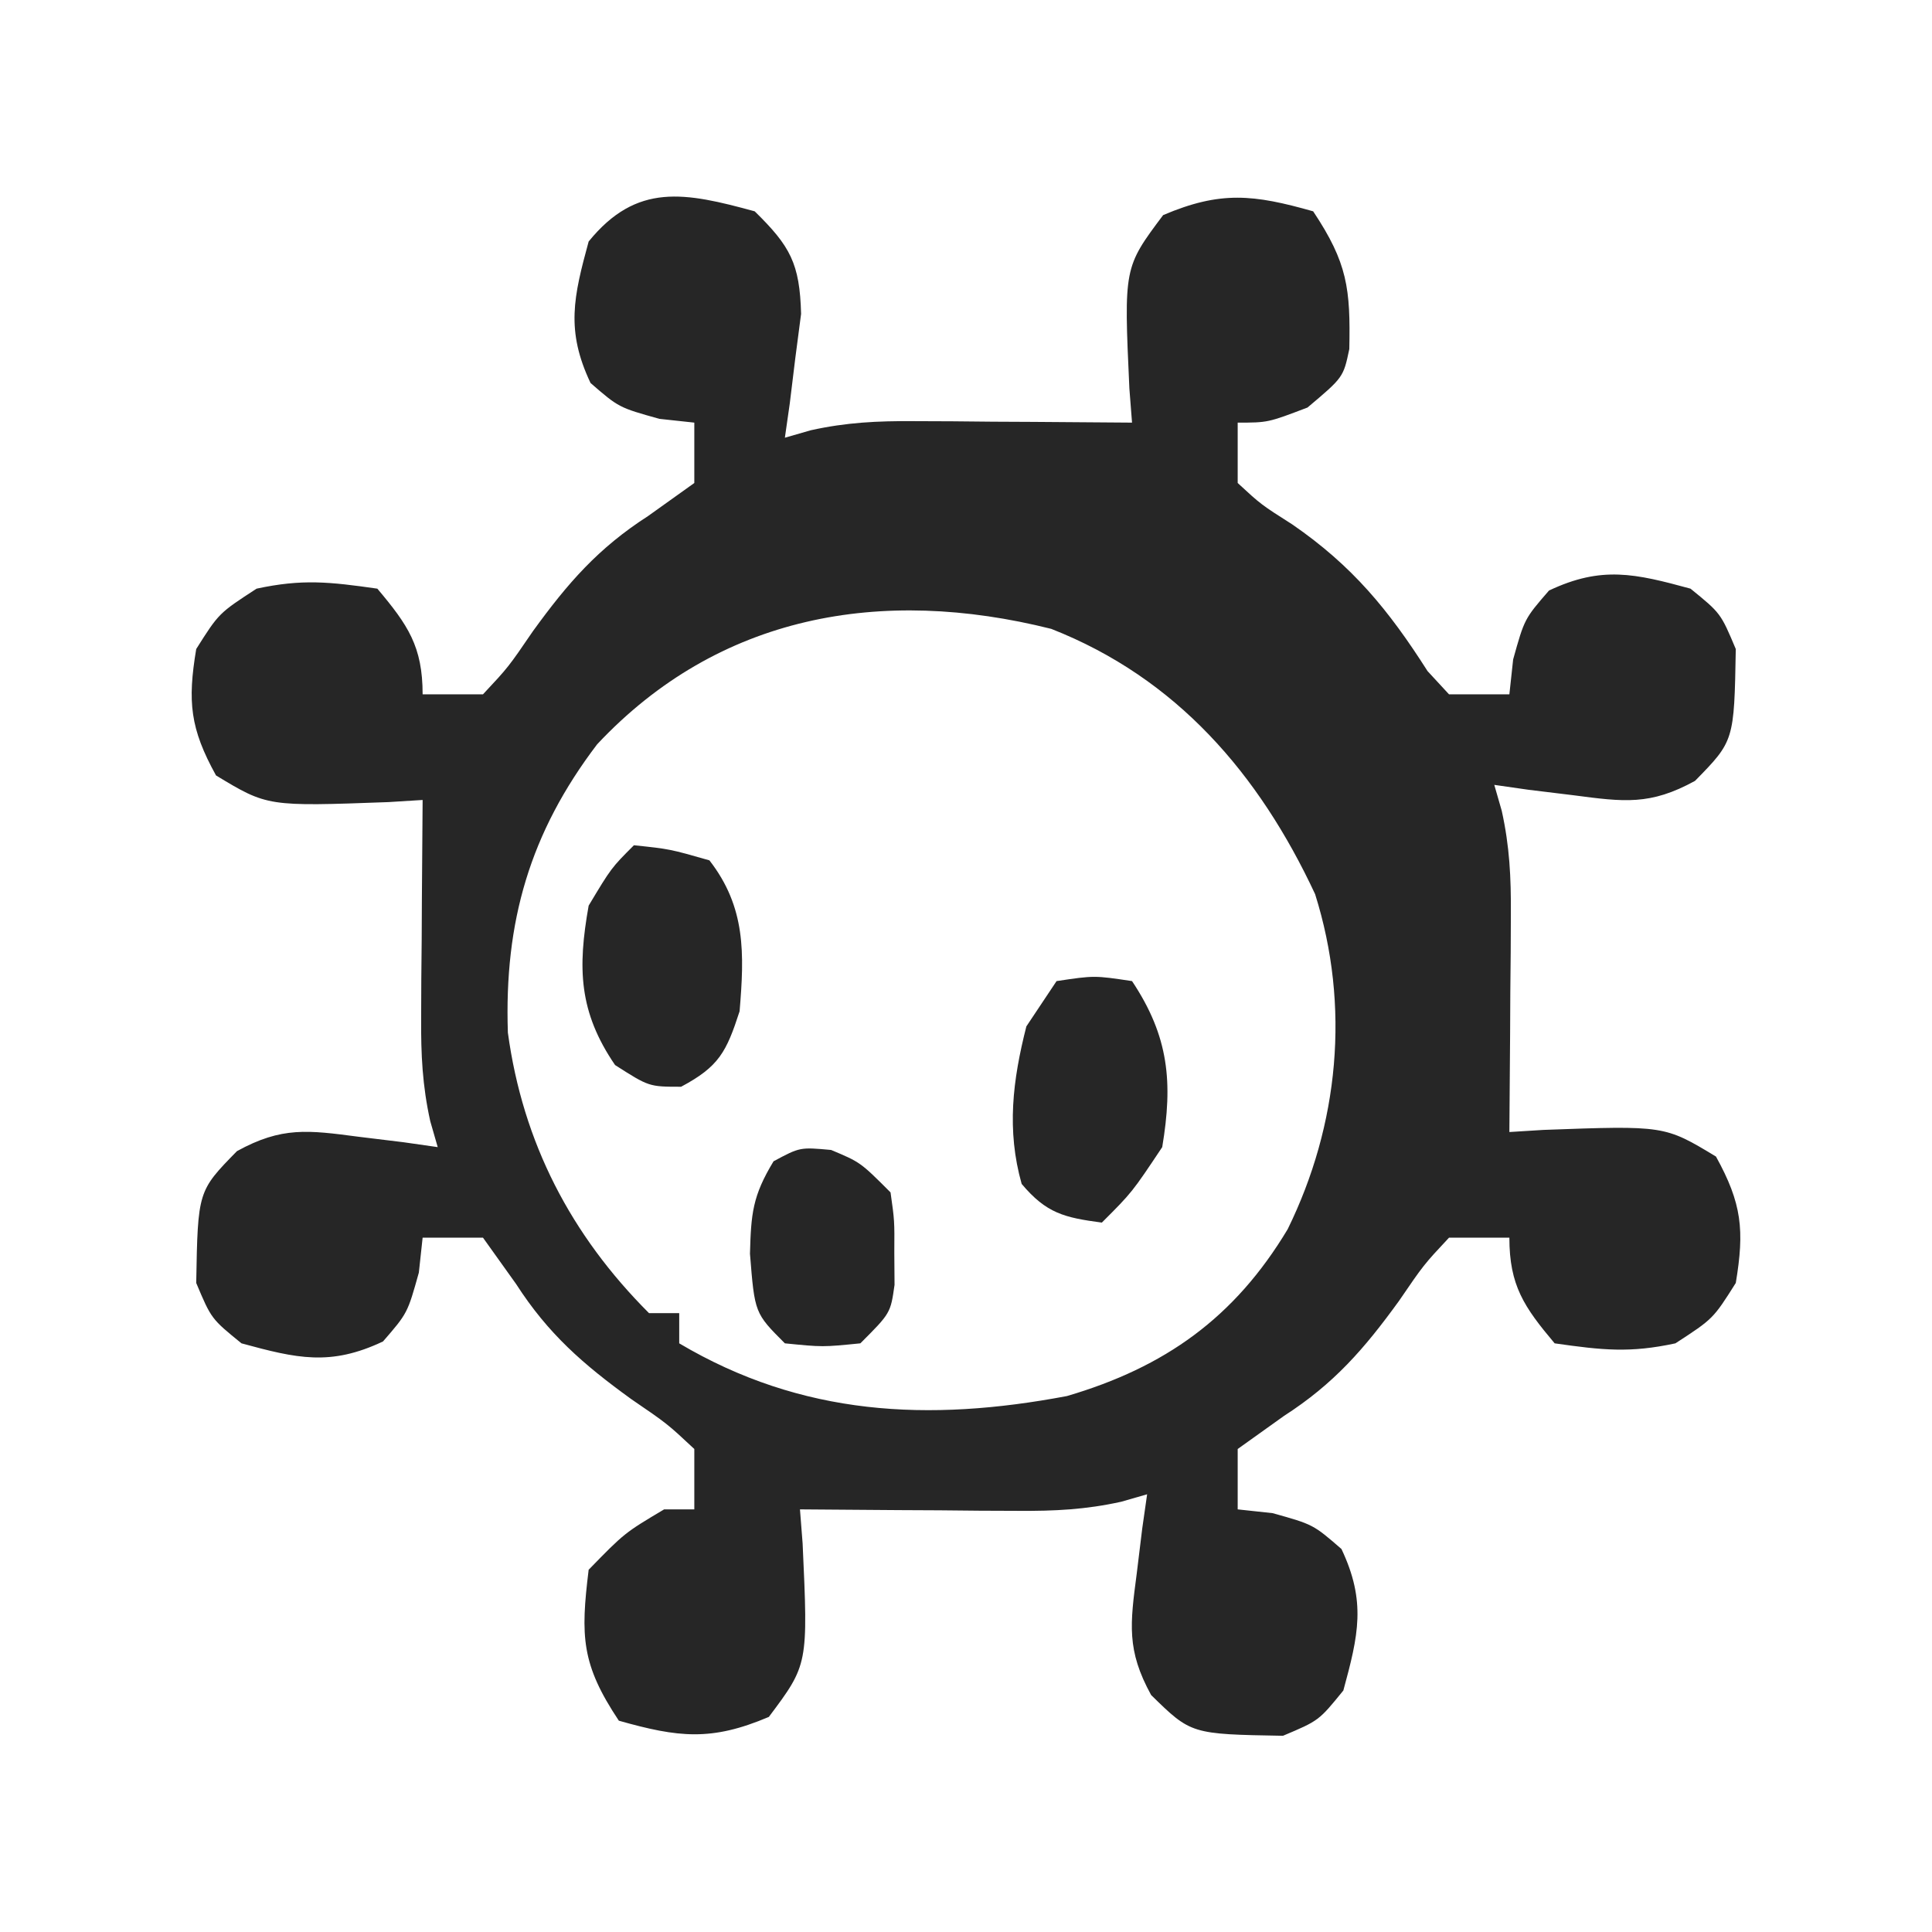
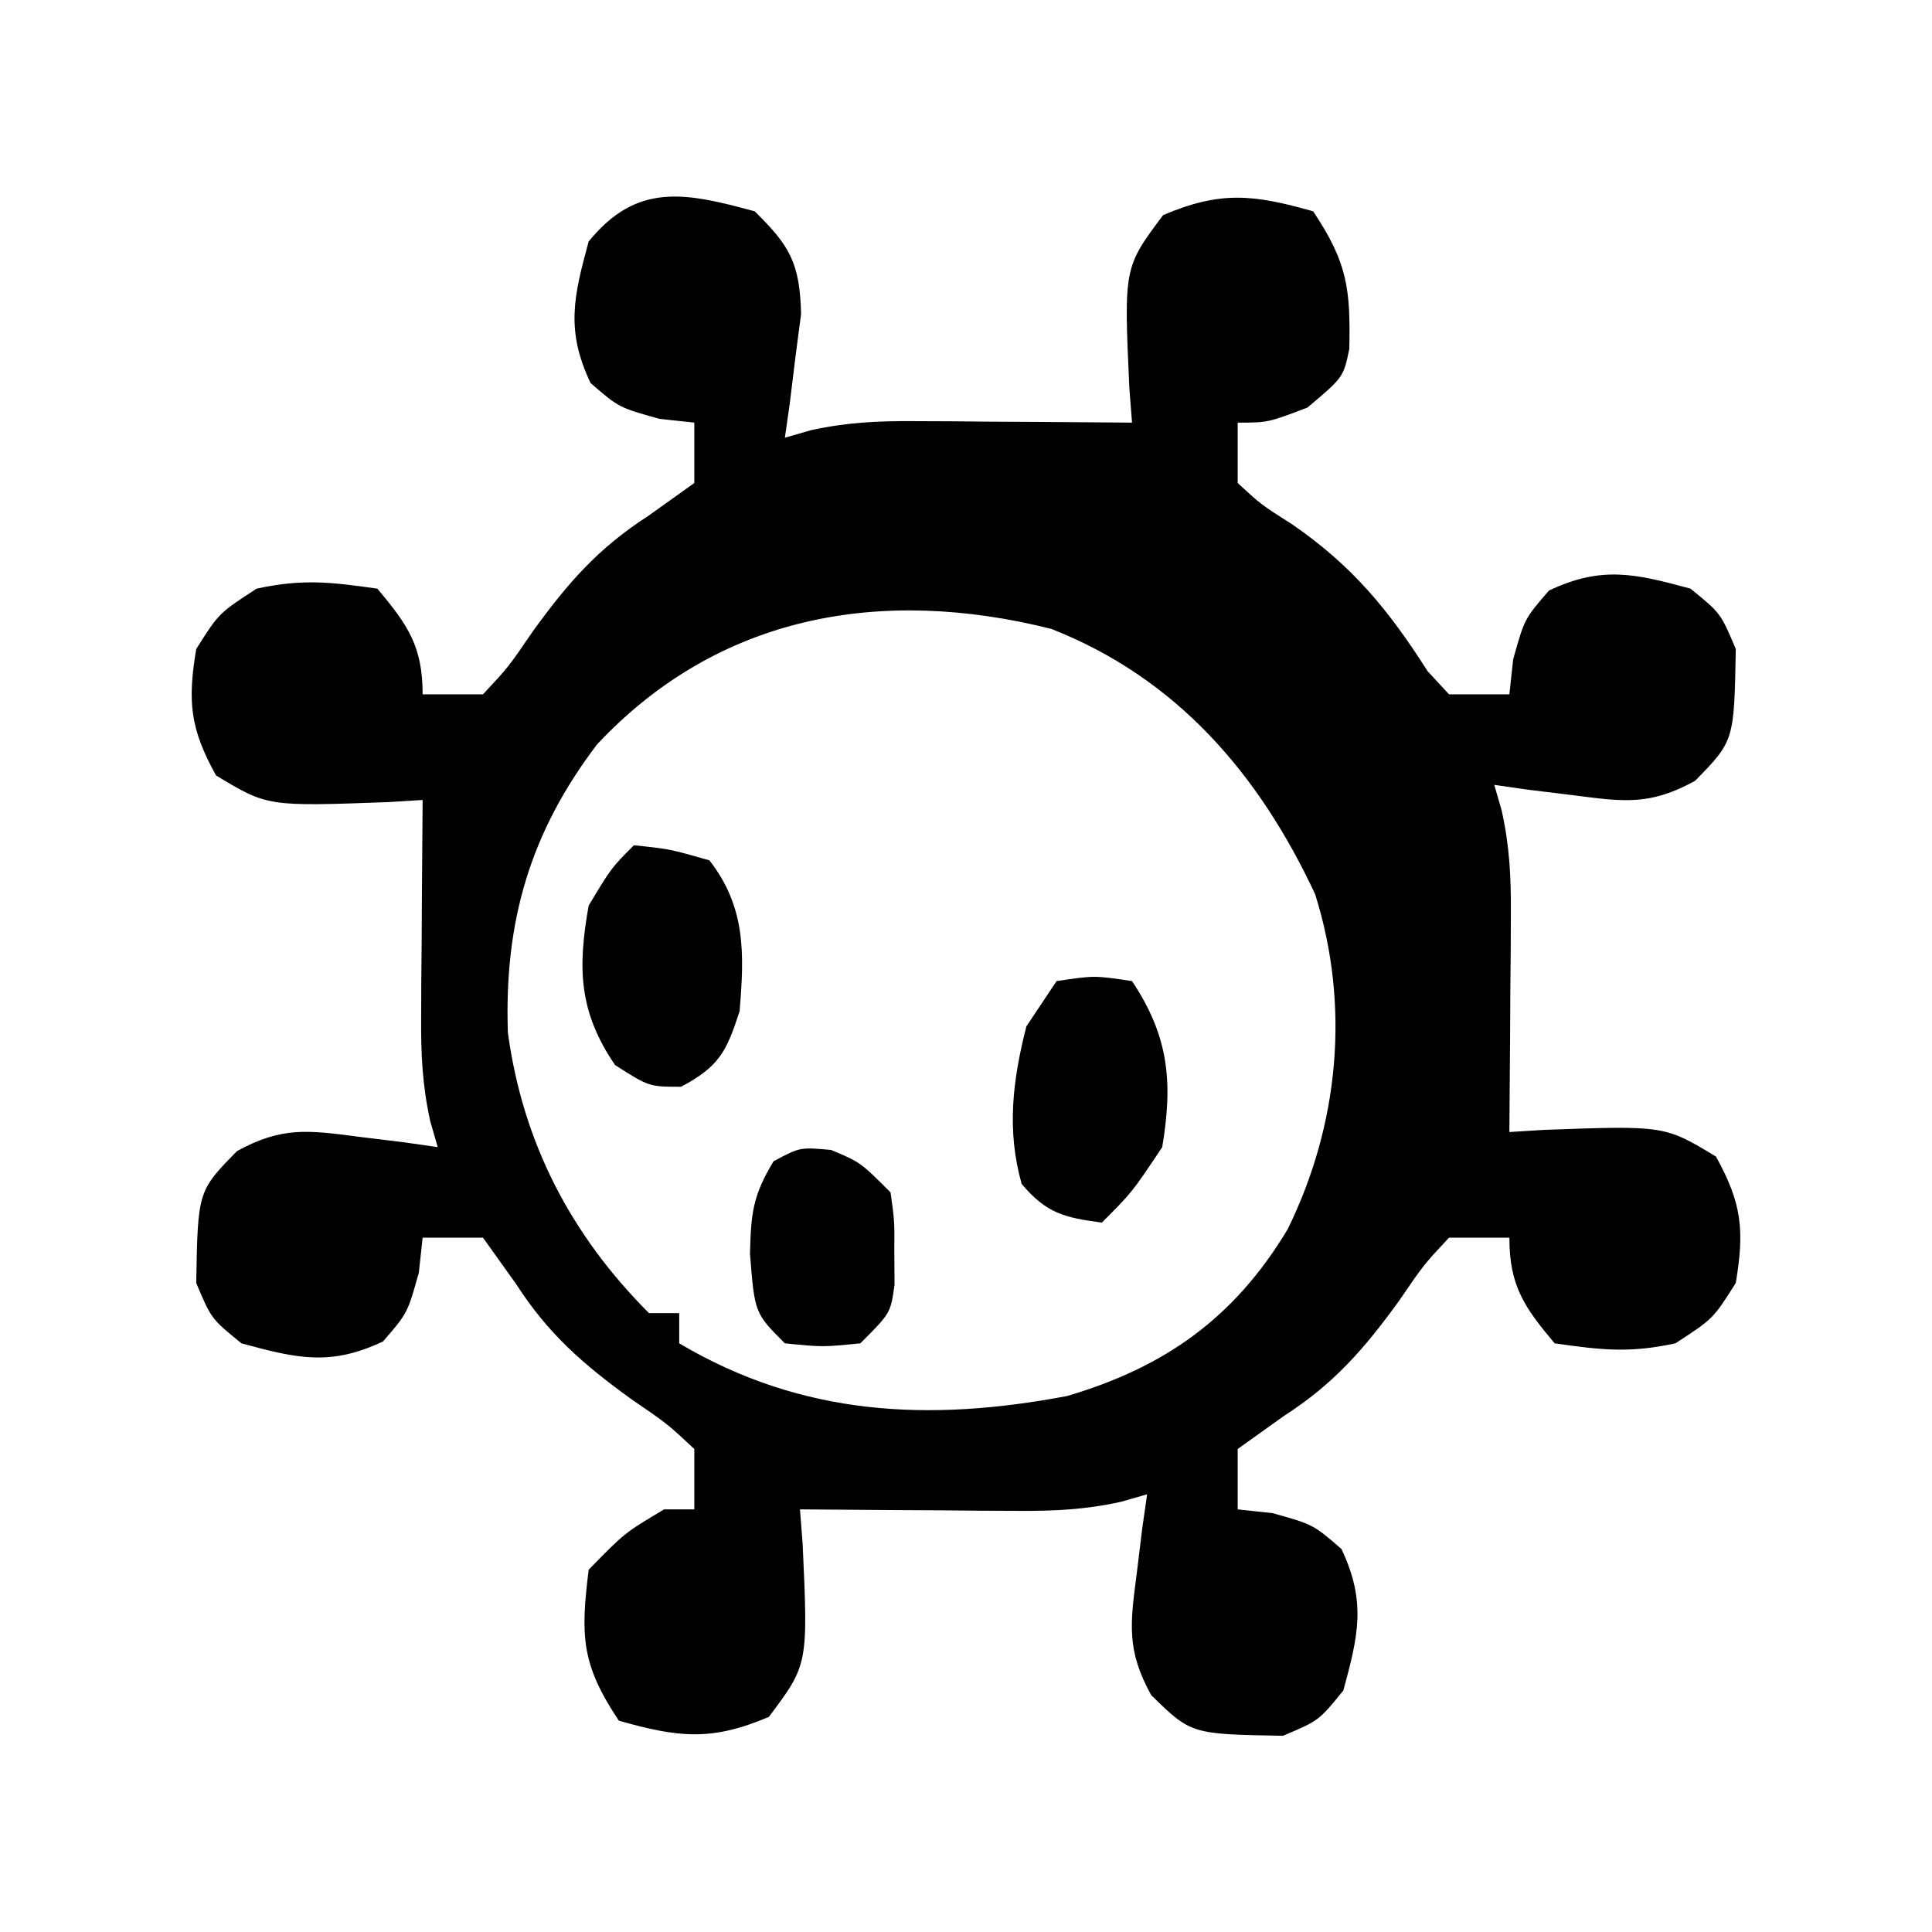
- <svg xmlns="http://www.w3.org/2000/svg" version="1.1" width="128" height="128">
-   <path d="M0 0 C2.363 2.315 2.986 3.46 3.074 6.797 C3.01 7.284 3.01 7.284 2.688 9.75 C2.568 10.735 2.448 11.72 2.324 12.734 C2.217 13.482 2.11 14.23 2 15 C2.283 14.919 2.283 14.919 3.716 14.506 C6.076 13.983 8.133 13.886 10.547 13.902 C11.391 13.906 12.236 13.909 13.105 13.912 C13.978 13.92 14.851 13.929 15.75 13.938 C16.194 13.94 16.194 13.94 18.441 13.951 C20.628 13.963 22.814 13.979 25 14 C24.942 13.252 24.884 12.505 24.824 11.734 C24.457 3.724 24.457 3.724 27.062 0.25 C30.867 -1.369 33.051 -1.118 37 0 C39.284 3.426 39.475 5.138 39.395 9.125 C39 11 39 11 36.625 13 C34 14 34 14 32 14 C32 15.32 32 16.64 32 18 C33.539 19.422 33.539 19.422 35.625 20.75 C39.6 23.489 41.998 26.409 44.578 30.461 C45.047 30.969 45.517 31.477 46 32 C47.32 32 48.64 32 50 32 C50.082 31.237 50.165 30.474 50.25 29.688 C51 27 51 27 52.625 25.125 C56.11 23.474 58.336 24.001 62 25 C64 26.625 64 26.625 65 29 C64.893 35.088 64.893 35.088 62.301 37.734 C59.323 39.372 57.589 39.125 54.25 38.688 C53.265 38.568 52.28 38.448 51.266 38.324 C50.518 38.217 49.77 38.11 49 38 C49.163 38.566 49.326 39.132 49.494 39.716 C50.017 42.076 50.114 44.133 50.098 46.547 C50.096 46.969 50.096 46.969 50.088 49.105 C50.084 49.542 50.084 49.542 50.062 51.75 C50.058 52.638 50.053 53.526 50.049 54.441 C50.037 56.628 50.021 58.814 50 61 C50.748 60.954 51.495 60.907 52.266 60.859 C60.282 60.566 60.282 60.566 63.688 62.625 C65.405 65.732 65.583 67.5 65 71 C63.5 73.375 63.5 73.375 61 75 C57.98 75.65 56.18 75.454 53 75 C50.972 72.591 50 71.17 50 68 C48.68 68 47.36 68 46 68 C44.324 69.793 44.324 69.793 42.688 72.188 C40.38 75.374 38.374 77.681 35.062 79.812 C34.052 80.534 33.041 81.256 32 82 C32 83.32 32 84.64 32 86 C32.763 86.082 33.526 86.165 34.312 86.25 C37 87 37 87 38.875 88.625 C40.526 92.11 39.999 94.336 39 98 C37.375 100 37.375 100 35 101 C28.912 100.893 28.912 100.893 26.266 98.301 C24.628 95.323 24.875 93.589 25.312 90.25 C25.432 89.265 25.552 88.28 25.676 87.266 C25.783 86.518 25.89 85.77 26 85 C25.434 85.163 24.868 85.326 24.284 85.494 C21.924 86.017 19.867 86.114 17.453 86.098 C16.609 86.094 15.764 86.091 14.895 86.088 C14.458 86.084 14.458 86.084 12.25 86.062 C11.362 86.058 10.474 86.053 9.559 86.049 C7.372 86.037 5.186 86.021 3 86 C3.029 86.374 3.029 86.374 3.176 88.266 C3.543 96.276 3.543 96.276 0.938 99.75 C-2.867 101.369 -5.051 101.118 -9 100 C-11.488 96.267 -11.542 94.416 -11 90 C-8.625 87.562 -8.625 87.562 -6 86 C-5.34 86 -4.68 86 -4 86 C-4 84.68 -4 83.36 -4 82 C-5.793 80.324 -5.793 80.324 -8.188 78.688 C-11.374 76.38 -13.681 74.374 -15.812 71.062 C-16.534 70.052 -17.256 69.041 -18 68 C-19.32 68 -20.64 68 -22 68 C-22.082 68.763 -22.165 69.526 -22.25 70.312 C-23 73 -23 73 -24.625 74.875 C-28.11 76.526 -30.336 75.999 -34 75 C-36 73.375 -36 73.375 -37 71 C-36.893 64.912 -36.893 64.912 -34.301 62.266 C-31.323 60.628 -29.589 60.875 -26.25 61.312 C-25.265 61.432 -24.28 61.552 -23.266 61.676 C-22.518 61.783 -21.77 61.89 -21 62 C-21.081 61.717 -21.081 61.717 -21.494 60.284 C-22.017 57.924 -22.114 55.867 -22.098 53.453 C-22.094 52.609 -22.091 51.764 -22.088 50.895 C-22.08 50.022 -22.071 49.149 -22.062 48.25 C-22.06 47.806 -22.06 47.806 -22.049 45.559 C-22.037 43.372 -22.021 41.186 -22 39 C-22.748 39.046 -23.495 39.093 -24.266 39.141 C-32.282 39.434 -32.282 39.434 -35.688 37.375 C-37.405 34.268 -37.583 32.5 -37 29 C-35.5 26.625 -35.5 26.625 -33 25 C-29.98 24.35 -28.18 24.546 -25 25 C-22.972 27.409 -22 28.83 -22 32 C-20.68 32 -19.36 32 -18 32 C-16.324 30.207 -16.324 30.207 -14.688 27.812 C-12.38 24.626 -10.374 22.319 -7.062 20.188 C-6.052 19.466 -5.041 18.744 -4 18 C-4 16.68 -4 15.36 -4 14 C-4.763 13.918 -5.526 13.835 -6.312 13.75 C-9 13 -9 13 -10.875 11.375 C-12.526 7.89 -11.999 5.664 -11 2 C-7.809 -1.927 -4.604 -1.256 0 0 Z M-10.438 35.312 C-14.893 41.169 -16.6 47.07 -16.352 54.414 C-15.359 61.713 -12.172 67.828 -7 73 C-6.34 73 -5.68 73 -5 73 C-5 73.66 -5 74.32 -5 75 C3.116 79.809 11.499 80.228 20.688 78.492 C27.177 76.585 31.792 73.308 35.312 67.438 C38.706 60.524 39.471 52.664 37.129 45.238 C33.41 37.275 27.953 30.924 19.648 27.664 C8.386 24.84 -2.375 26.717 -10.438 35.312 Z " fill="rgba(0, 0, 0, 0.85)" transform="translate(50,14)" />
-   <path d="M0 0 C2.5 -0.375 2.5 -0.375 5 0 C7.452 3.678 7.715 6.726 7 11 C5 14 5 14 3 16 C0.514 15.669 -0.675 15.387 -2.312 13.438 C-3.318 9.873 -2.909 6.571 -2 3 C-1.34 2.01 -0.68 1.02 0 0 Z " fill="rgba(0, 0, 0, 0.85)" transform="translate(70,65)" />
-   <path d="M0 0 C2.375 0.25 2.375 0.25 5 1 C7.417 4.107 7.318 7.179 7 11 C6.124 13.701 5.635 14.661 3.125 16 C1 16 1 16 -1.25 14.562 C-3.654 11.042 -3.74 8.152 -3 4 C-1.5 1.5 -1.5 1.5 0 0 Z " fill="rgba(0, 0, 0, 0.85)" transform="translate(42,56)" />
-   <path d="M0 0 C1.938 0.812 1.938 0.812 3.938 2.812 C4.203 4.688 4.203 4.688 4.188 6.812 C4.193 7.514 4.198 8.215 4.203 8.938 C3.938 10.812 3.938 10.812 1.938 12.812 C-0.562 13.062 -0.562 13.062 -3.062 12.812 C-5.062 10.812 -5.062 10.812 -5.375 6.875 C-5.303 4.22 -5.209 3.054 -3.812 0.75 C-2.062 -0.188 -2.062 -0.188 0 0 Z " fill="rgba(0, 0, 0, 0.85)" transform="translate(55.0625,76.1875)" />
+ <svg xmlns="http://www.w3.org/2000/svg" version="1.1" width="128" height="128" viewBox="0 0 128 128">
+   <path d="M0 0 C2.363 2.315 2.986 3.46 3.074 6.797 C3.01 7.284 3.01 7.284 2.688 9.75 C2.568 10.735 2.448 11.72 2.324 12.734 C2.217 13.482 2.11 14.23 2 15 C2.283 14.919 2.283 14.919 3.716 14.506 C6.076 13.983 8.133 13.886 10.547 13.902 C11.391 13.906 12.236 13.909 13.105 13.912 C13.978 13.92 14.851 13.929 15.75 13.938 C16.194 13.94 16.194 13.94 18.441 13.951 C20.628 13.963 22.814 13.979 25 14 C24.942 13.252 24.884 12.505 24.824 11.734 C24.457 3.724 24.457 3.724 27.062 0.25 C30.867 -1.369 33.051 -1.118 37 0 C39.284 3.426 39.475 5.138 39.395 9.125 C39 11 39 11 36.625 13 C34 14 34 14 32 14 C32 15.32 32 16.64 32 18 C33.539 19.422 33.539 19.422 35.625 20.75 C39.6 23.489 41.998 26.409 44.578 30.461 C45.047 30.969 45.517 31.477 46 32 C47.32 32 48.64 32 50 32 C50.082 31.237 50.165 30.474 50.25 29.688 C51 27 51 27 52.625 25.125 C56.11 23.474 58.336 24.001 62 25 C64 26.625 64 26.625 65 29 C64.893 35.088 64.893 35.088 62.301 37.734 C59.323 39.372 57.589 39.125 54.25 38.688 C53.265 38.568 52.28 38.448 51.266 38.324 C50.518 38.217 49.77 38.11 49 38 C49.163 38.566 49.326 39.132 49.494 39.716 C50.017 42.076 50.114 44.133 50.098 46.547 C50.096 46.969 50.096 46.969 50.088 49.105 C50.084 49.542 50.084 49.542 50.062 51.75 C50.058 52.638 50.053 53.526 50.049 54.441 C50.037 56.628 50.021 58.814 50 61 C50.748 60.954 51.495 60.907 52.266 60.859 C60.282 60.566 60.282 60.566 63.688 62.625 C65.405 65.732 65.583 67.5 65 71 C63.5 73.375 63.5 73.375 61 75 C57.98 75.65 56.18 75.454 53 75 C50.972 72.591 50 71.17 50 68 C48.68 68 47.36 68 46 68 C44.324 69.793 44.324 69.793 42.688 72.188 C40.38 75.374 38.374 77.681 35.062 79.812 C34.052 80.534 33.041 81.256 32 82 C32 83.32 32 84.64 32 86 C32.763 86.082 33.526 86.165 34.312 86.25 C37 87 37 87 38.875 88.625 C40.526 92.11 39.999 94.336 39 98 C37.375 100 37.375 100 35 101 C28.912 100.893 28.912 100.893 26.266 98.301 C24.628 95.323 24.875 93.589 25.312 90.25 C25.432 89.265 25.552 88.28 25.676 87.266 C25.783 86.518 25.89 85.77 26 85 C25.434 85.163 24.868 85.326 24.284 85.494 C21.924 86.017 19.867 86.114 17.453 86.098 C16.609 86.094 15.764 86.091 14.895 86.088 C14.458 86.084 14.458 86.084 12.25 86.062 C11.362 86.058 10.474 86.053 9.559 86.049 C7.372 86.037 5.186 86.021 3 86 C3.029 86.374 3.029 86.374 3.176 88.266 C3.543 96.276 3.543 96.276 0.938 99.75 C-2.867 101.369 -5.051 101.118 -9 100 C-11.488 96.267 -11.542 94.416 -11 90 C-8.625 87.562 -8.625 87.562 -6 86 C-5.34 86 -4.68 86 -4 86 C-4 84.68 -4 83.36 -4 82 C-5.793 80.324 -5.793 80.324 -8.188 78.688 C-11.374 76.38 -13.681 74.374 -15.812 71.062 C-16.534 70.052 -17.256 69.041 -18 68 C-19.32 68 -20.64 68 -22 68 C-22.082 68.763 -22.165 69.526 -22.25 70.312 C-23 73 -23 73 -24.625 74.875 C-28.11 76.526 -30.336 75.999 -34 75 C-36 73.375 -36 73.375 -37 71 C-36.893 64.912 -36.893 64.912 -34.301 62.266 C-31.323 60.628 -29.589 60.875 -26.25 61.312 C-25.265 61.432 -24.28 61.552 -23.266 61.676 C-22.518 61.783 -21.77 61.89 -21 62 C-21.081 61.717 -21.081 61.717 -21.494 60.284 C-22.017 57.924 -22.114 55.867 -22.098 53.453 C-22.094 52.609 -22.091 51.764 -22.088 50.895 C-22.08 50.022 -22.071 49.149 -22.062 48.25 C-22.06 47.806 -22.06 47.806 -22.049 45.559 C-22.037 43.372 -22.021 41.186 -22 39 C-22.748 39.046 -23.495 39.093 -24.266 39.141 C-32.282 39.434 -32.282 39.434 -35.688 37.375 C-37.405 34.268 -37.583 32.5 -37 29 C-35.5 26.625 -35.5 26.625 -33 25 C-29.98 24.35 -28.18 24.546 -25 25 C-22.972 27.409 -22 28.83 -22 32 C-20.68 32 -19.36 32 -18 32 C-16.324 30.207 -16.324 30.207 -14.688 27.812 C-12.38 24.626 -10.374 22.319 -7.062 20.188 C-6.052 19.466 -5.041 18.744 -4 18 C-4 16.68 -4 15.36 -4 14 C-4.763 13.918 -5.526 13.835 -6.312 13.75 C-9 13 -9 13 -10.875 11.375 C-12.526 7.89 -11.999 5.664 -11 2 C-7.809 -1.927 -4.604 -1.256 0 0 Z M-10.438 35.312 C-14.893 41.169 -16.6 47.07 -16.352 54.414 C-15.359 61.713 -12.172 67.828 -7 73 C-6.34 73 -5.68 73 -5 73 C-5 73.66 -5 74.32 -5 75 C3.116 79.809 11.499 80.228 20.688 78.492 C27.177 76.585 31.792 73.308 35.312 67.438 C38.706 60.524 39.471 52.664 37.129 45.238 C33.41 37.275 27.953 30.924 19.648 27.664 C8.386 24.84 -2.375 26.717 -10.438 35.312 Z " fill="currentColor" transform="translate(50,14)" />
+   <path d="M0 0 C2.5 -0.375 2.5 -0.375 5 0 C7.452 3.678 7.715 6.726 7 11 C5 14 5 14 3 16 C0.514 15.669 -0.675 15.387 -2.312 13.438 C-3.318 9.873 -2.909 6.571 -2 3 C-1.34 2.01 -0.68 1.02 0 0 Z " fill="currentColor" transform="translate(70,65)" />
+   <path d="M0 0 C2.375 0.25 2.375 0.25 5 1 C7.417 4.107 7.318 7.179 7 11 C6.124 13.701 5.635 14.661 3.125 16 C1 16 1 16 -1.25 14.562 C-3.654 11.042 -3.74 8.152 -3 4 C-1.5 1.5 -1.5 1.5 0 0 Z " fill="currentColor" transform="translate(42,56)" />
+   <path d="M0 0 C1.938 0.812 1.938 0.812 3.938 2.812 C4.203 4.688 4.203 4.688 4.188 6.812 C4.193 7.514 4.198 8.215 4.203 8.938 C3.938 10.812 3.938 10.812 1.938 12.812 C-0.562 13.062 -0.562 13.062 -3.062 12.812 C-5.062 10.812 -5.062 10.812 -5.375 6.875 C-5.303 4.22 -5.209 3.054 -3.812 0.75 C-2.062 -0.188 -2.062 -0.188 0 0 Z " fill="currentColor" transform="translate(55.0625,76.1875)" />
</svg>
